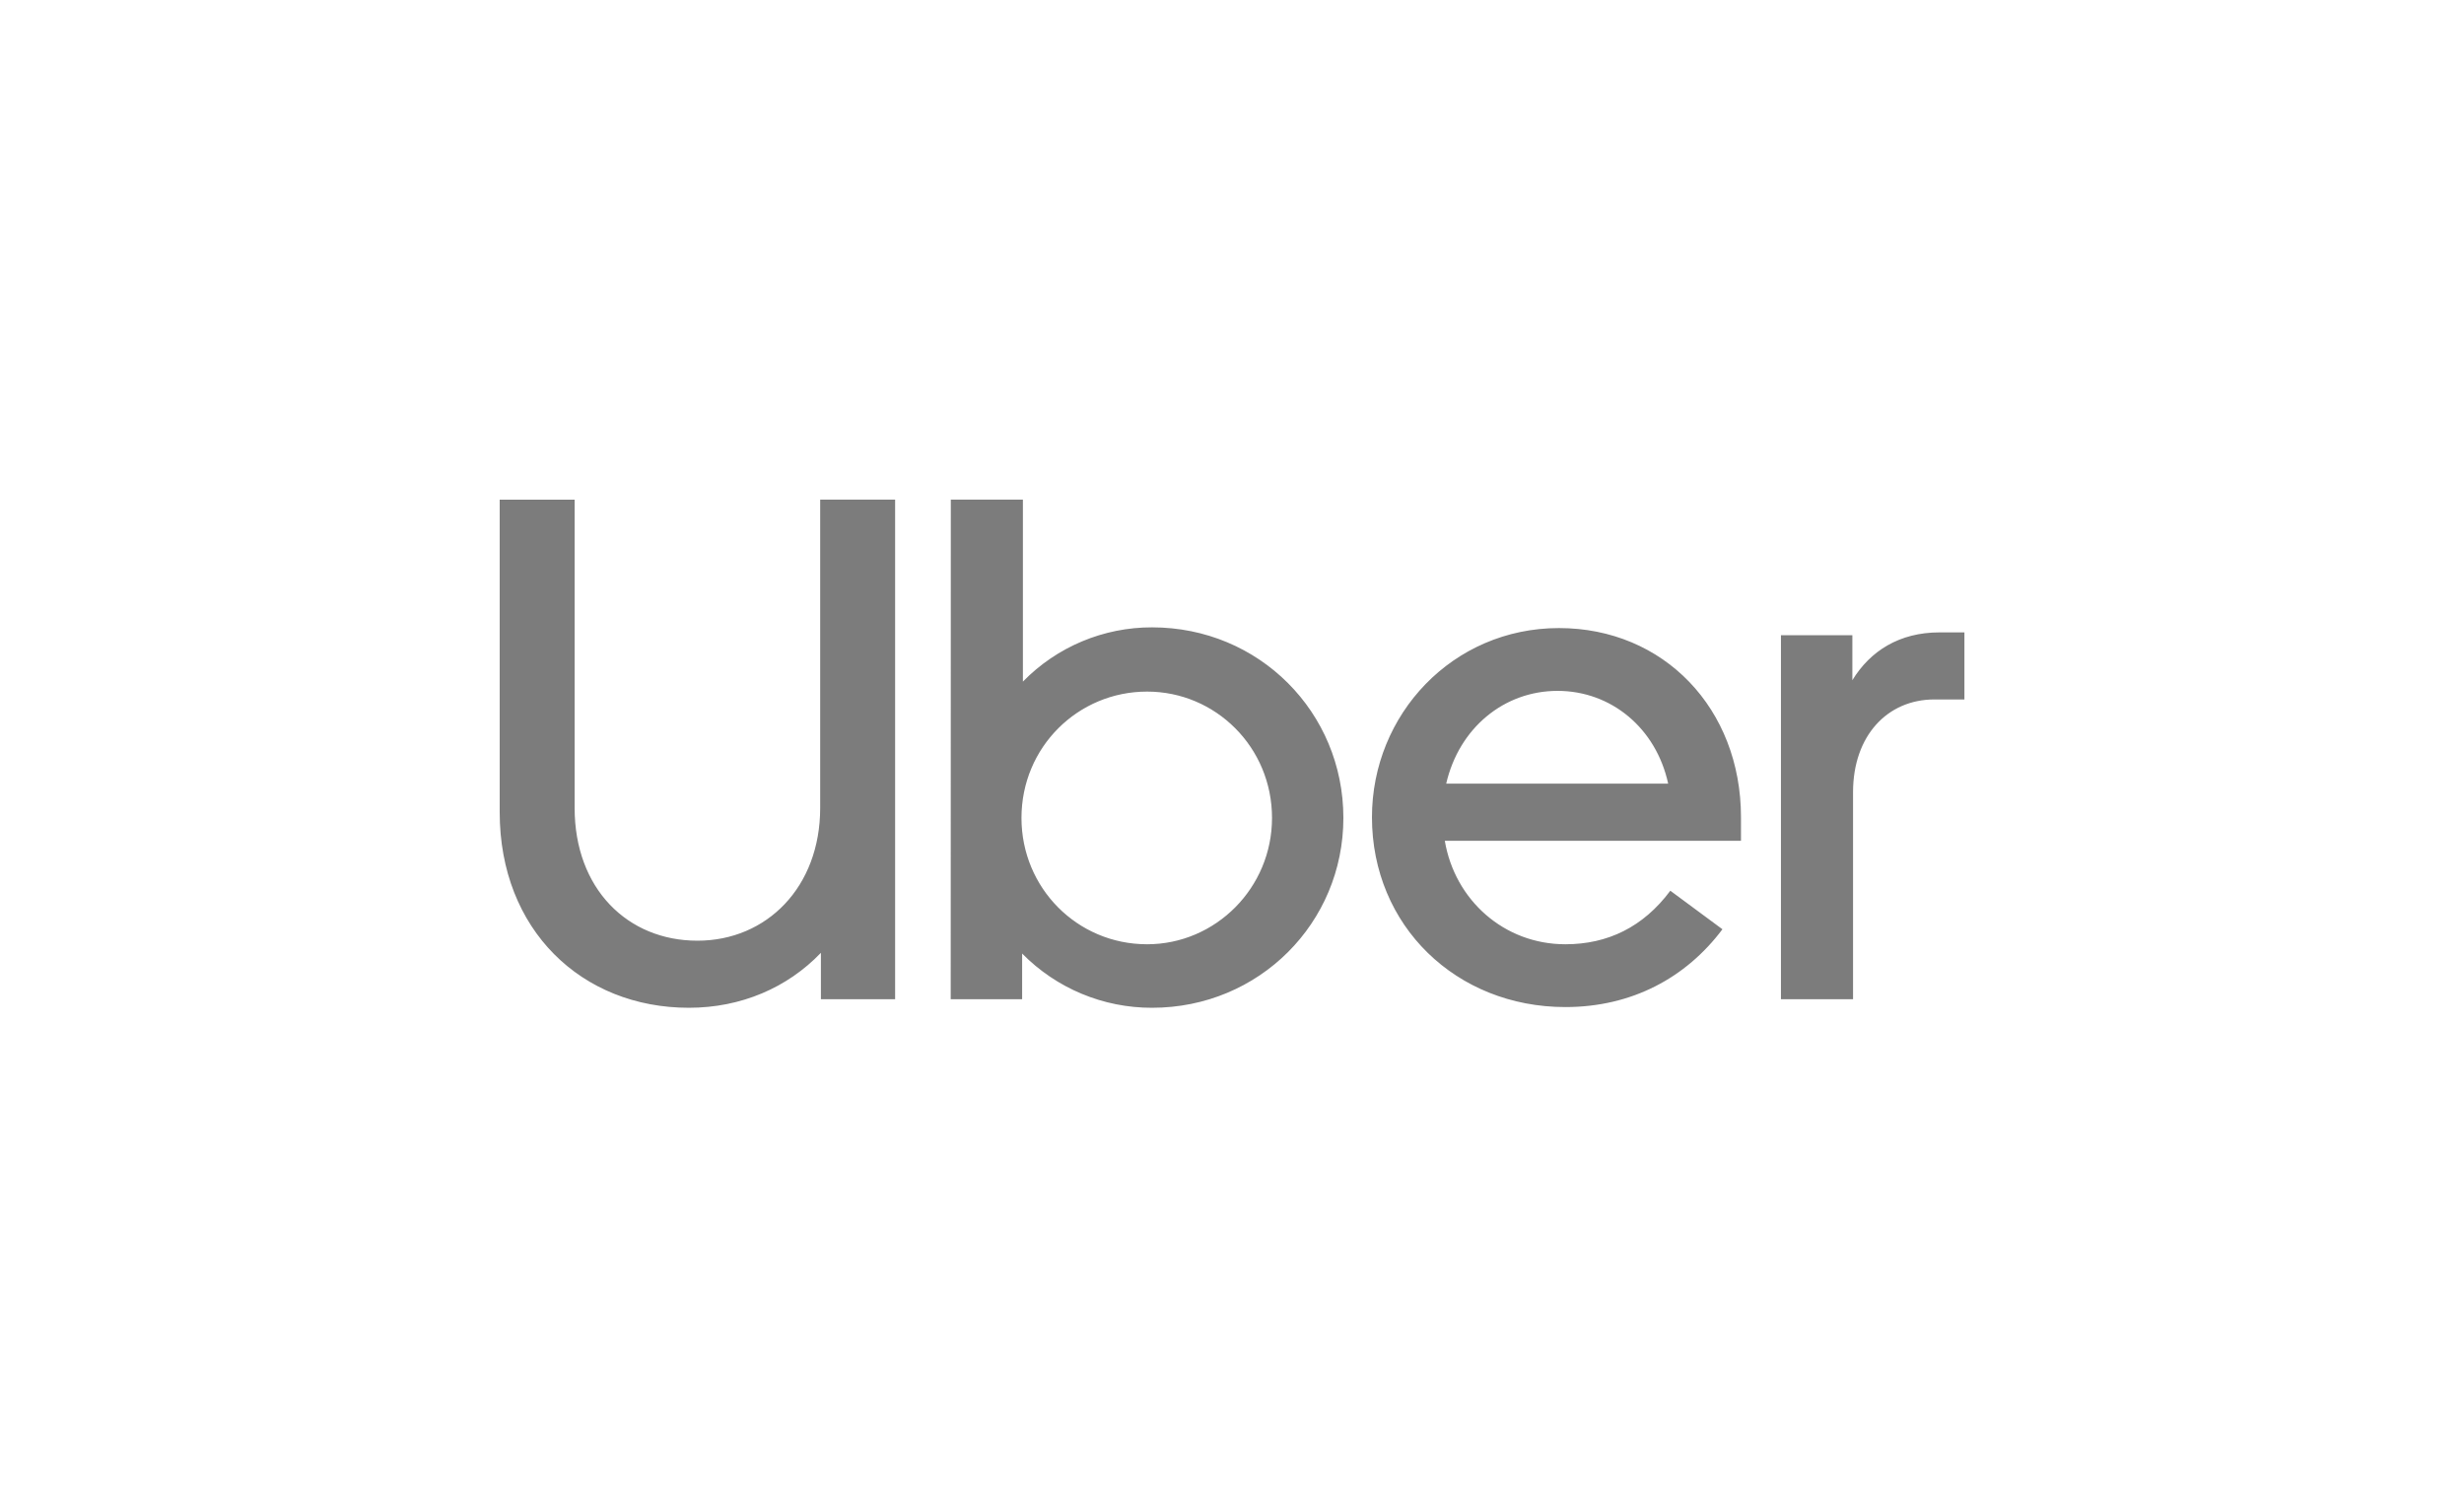
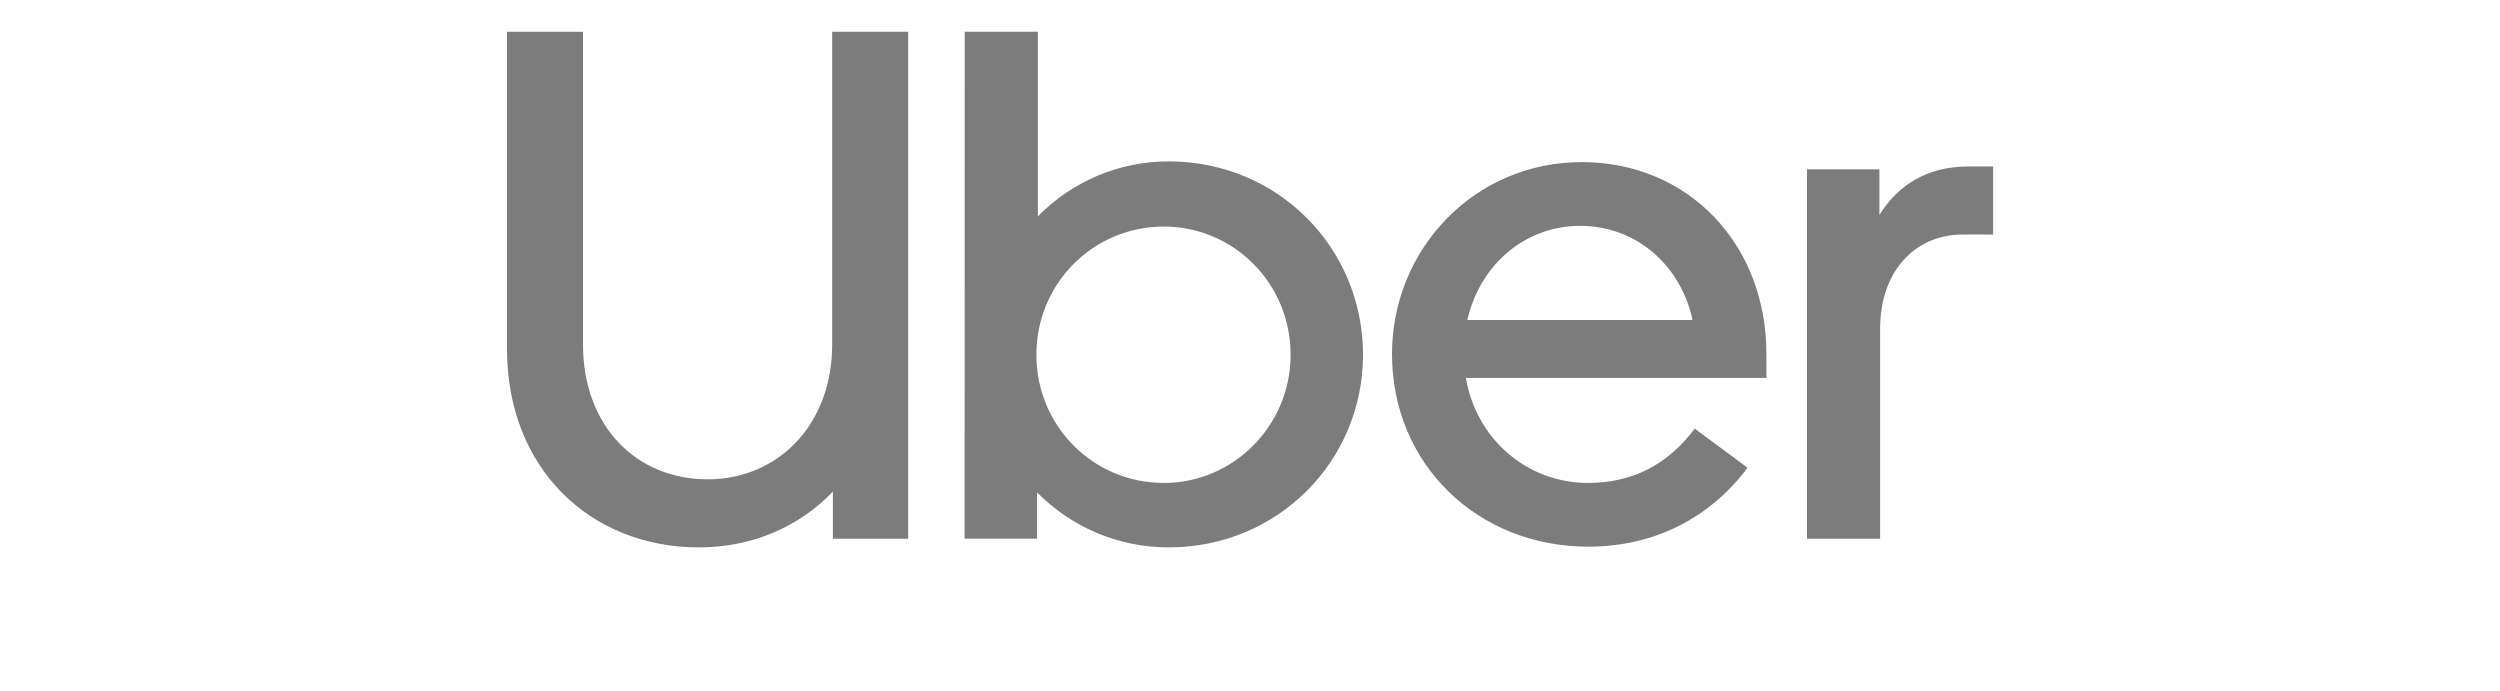
- <svg xmlns="http://www.w3.org/2000/svg" id="Logo" viewBox="0 0 2104.5 1280.9">
+ <svg xmlns="http://www.w3.org/2000/svg" id="Logo" width="2104.5" height="580.9" viewBox="0 400 2104.5 580.9">
  <defs>
    <style>.cls-1{fill:#7c7c7c}</style>
  </defs>
  <path class="cls-1" d="M595.67 803.49c59.13 0 104.85-45.73 104.85-113.4V426.72h64v426.76h-63.39v-39.63c-28.65 29.87-68.27 46.94-112.78 46.94-91.45 0-161.56-66.45-161.56-167v-267h64v263.3c0 68.89 45.11 113.4 104.86 113.4M812.09 426.73h61.57v155.46A153.73 153.73 0 0 1 984 535.85c91.45 0 163.38 72.55 163.38 162.78 0 89.62-71.93 162.16-163.38 162.16a155.13 155.13 0 0 1-111-46.33v39h-61Zm167.65 379.81c58.53 0 106.69-48.17 106.69-107.91 0-60.36-48.16-107.91-106.69-107.91-59.14 0-107.3 47.55-107.3 107.91 0 59.74 47.55 107.91 107.3 107.91M1331.51 536.46c89.61 0 155.46 68.89 155.46 161.56v20.12H1234c8.54 50.6 50.6 88.4 103 88.4 36 0 66.46-14.64 89.62-45.73l44.51 32.92c-31.1 41.46-77.43 66.45-134.13 66.45-93.27 0-165.21-69.5-165.21-162.16 0-87.79 68.89-161.56 159.73-161.56m-96.33 132.91h189.6c-10.36-47.56-48.77-79.26-94.49-79.26s-84.13 31.7-95.11 79.26M1652.18 597.43c-40.24 0-69.5 31.09-69.5 79.25v176.8h-61.58V542.56h61V581c15.24-25 40.24-40.85 74.38-40.85h21.33v57.31Z" />
</svg>
